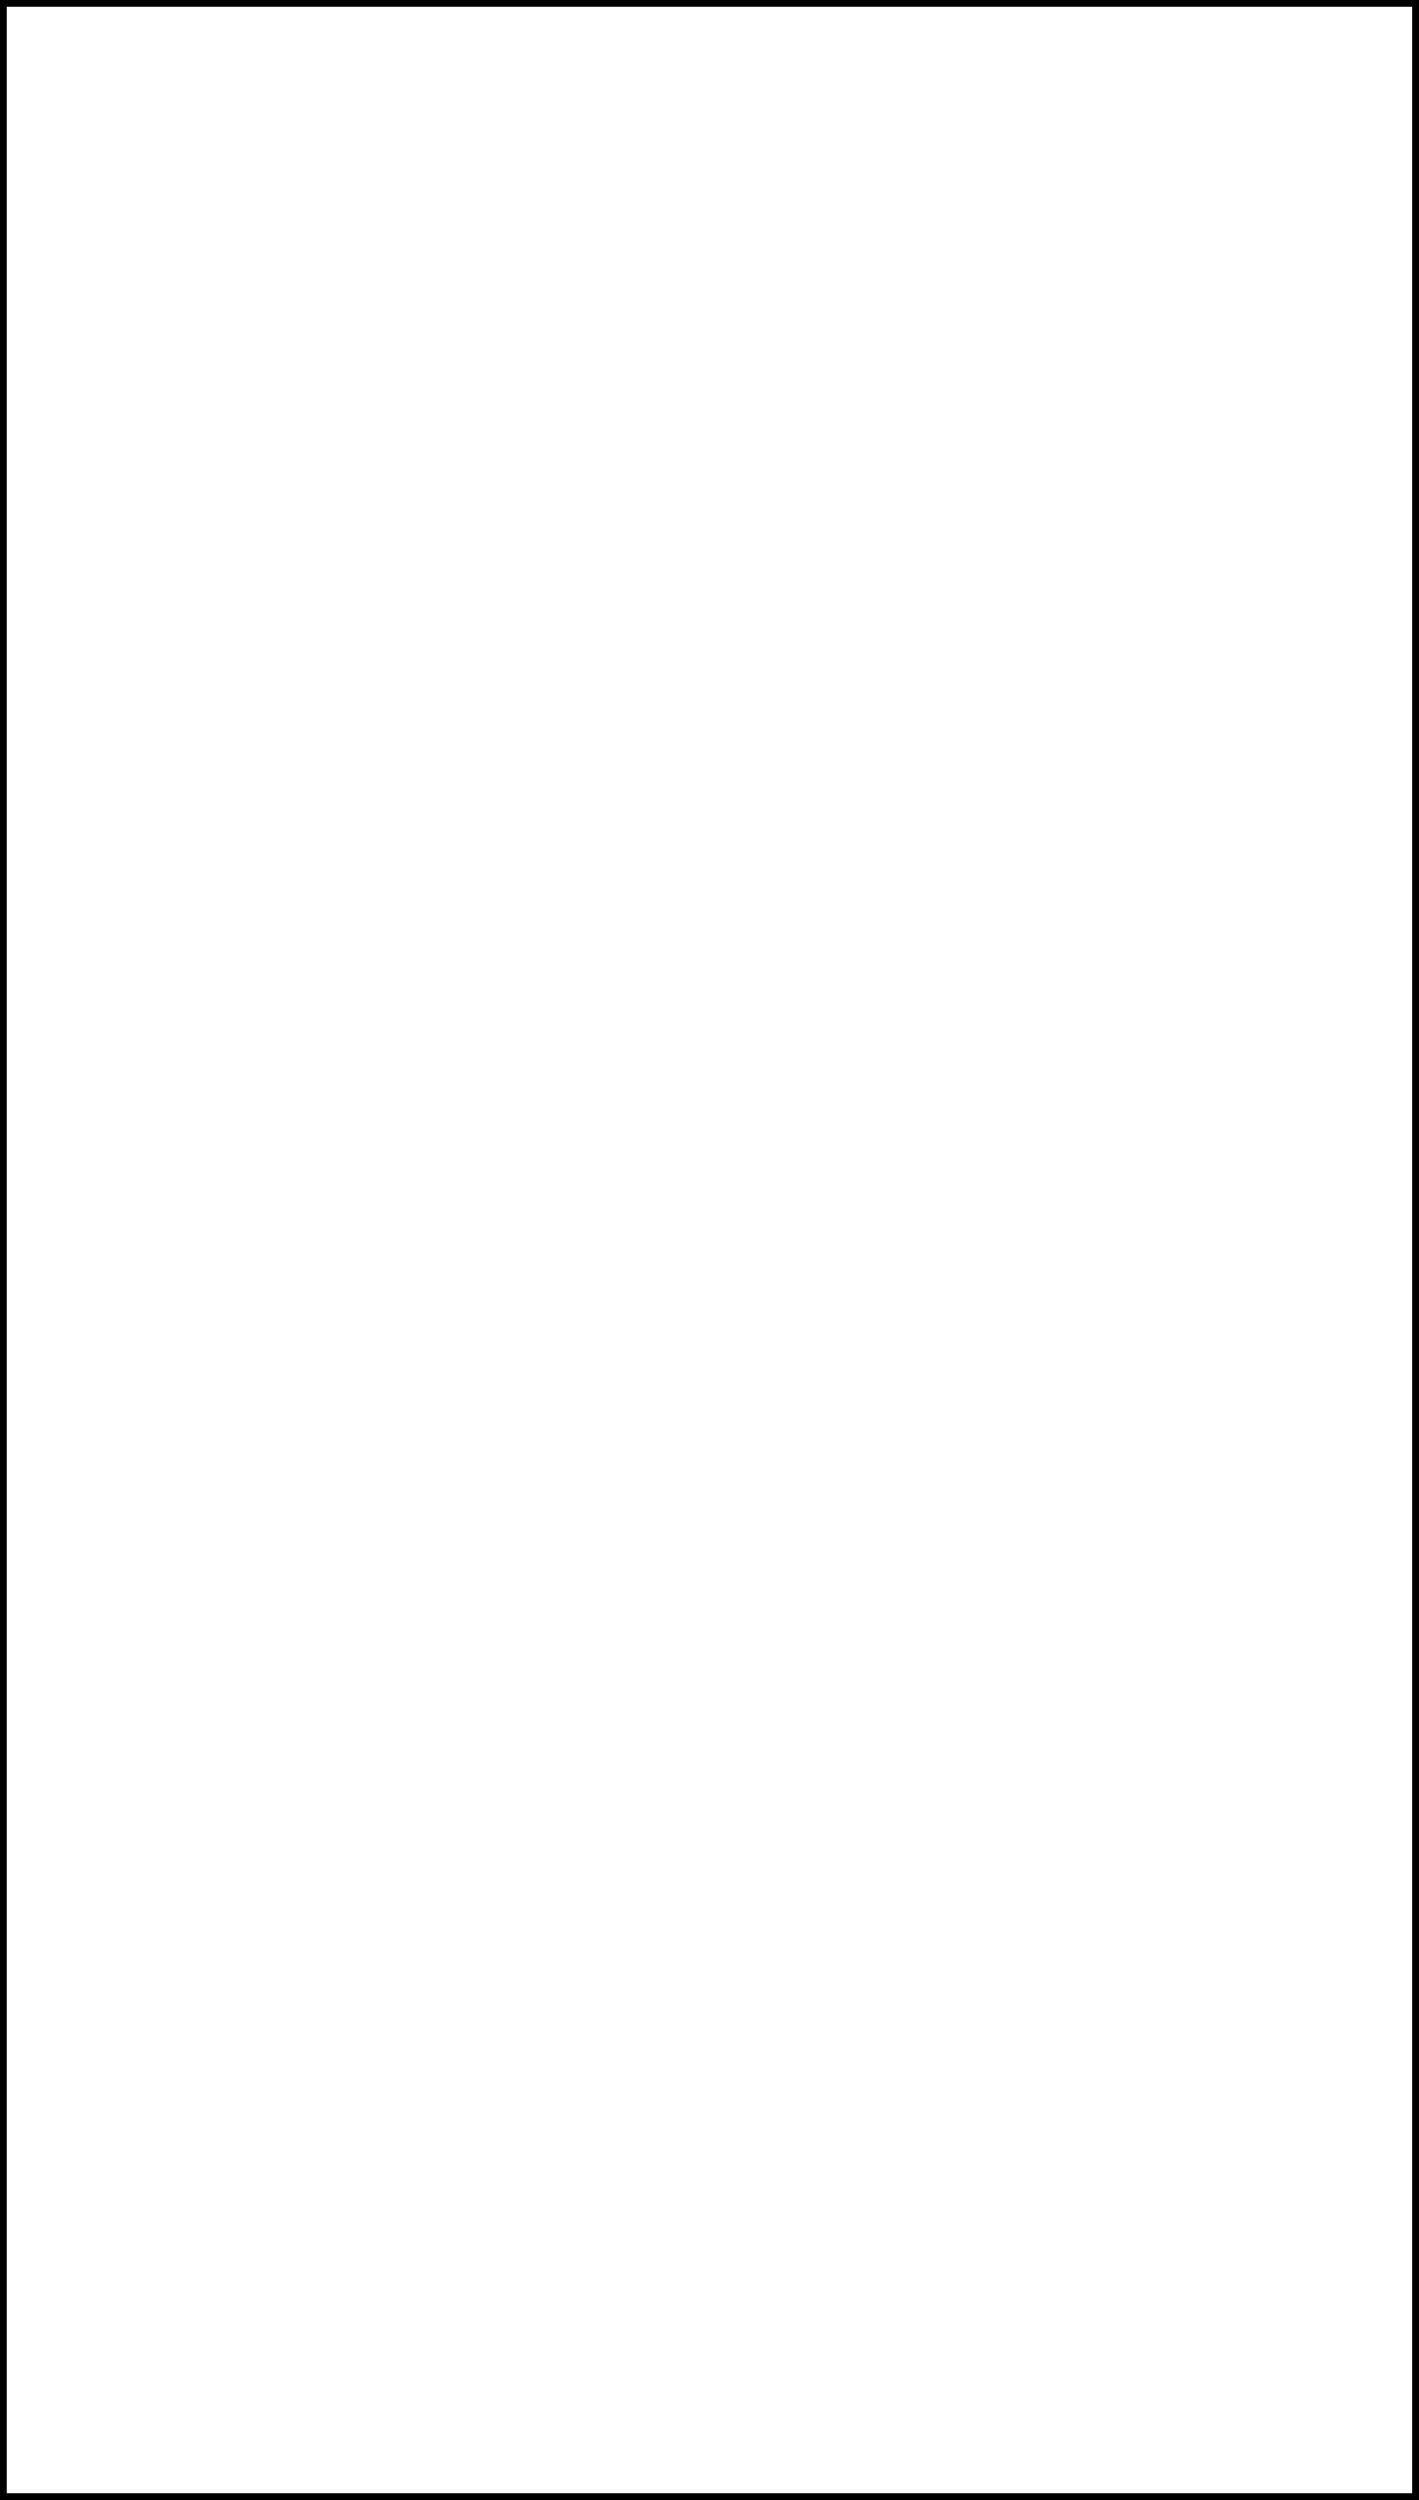
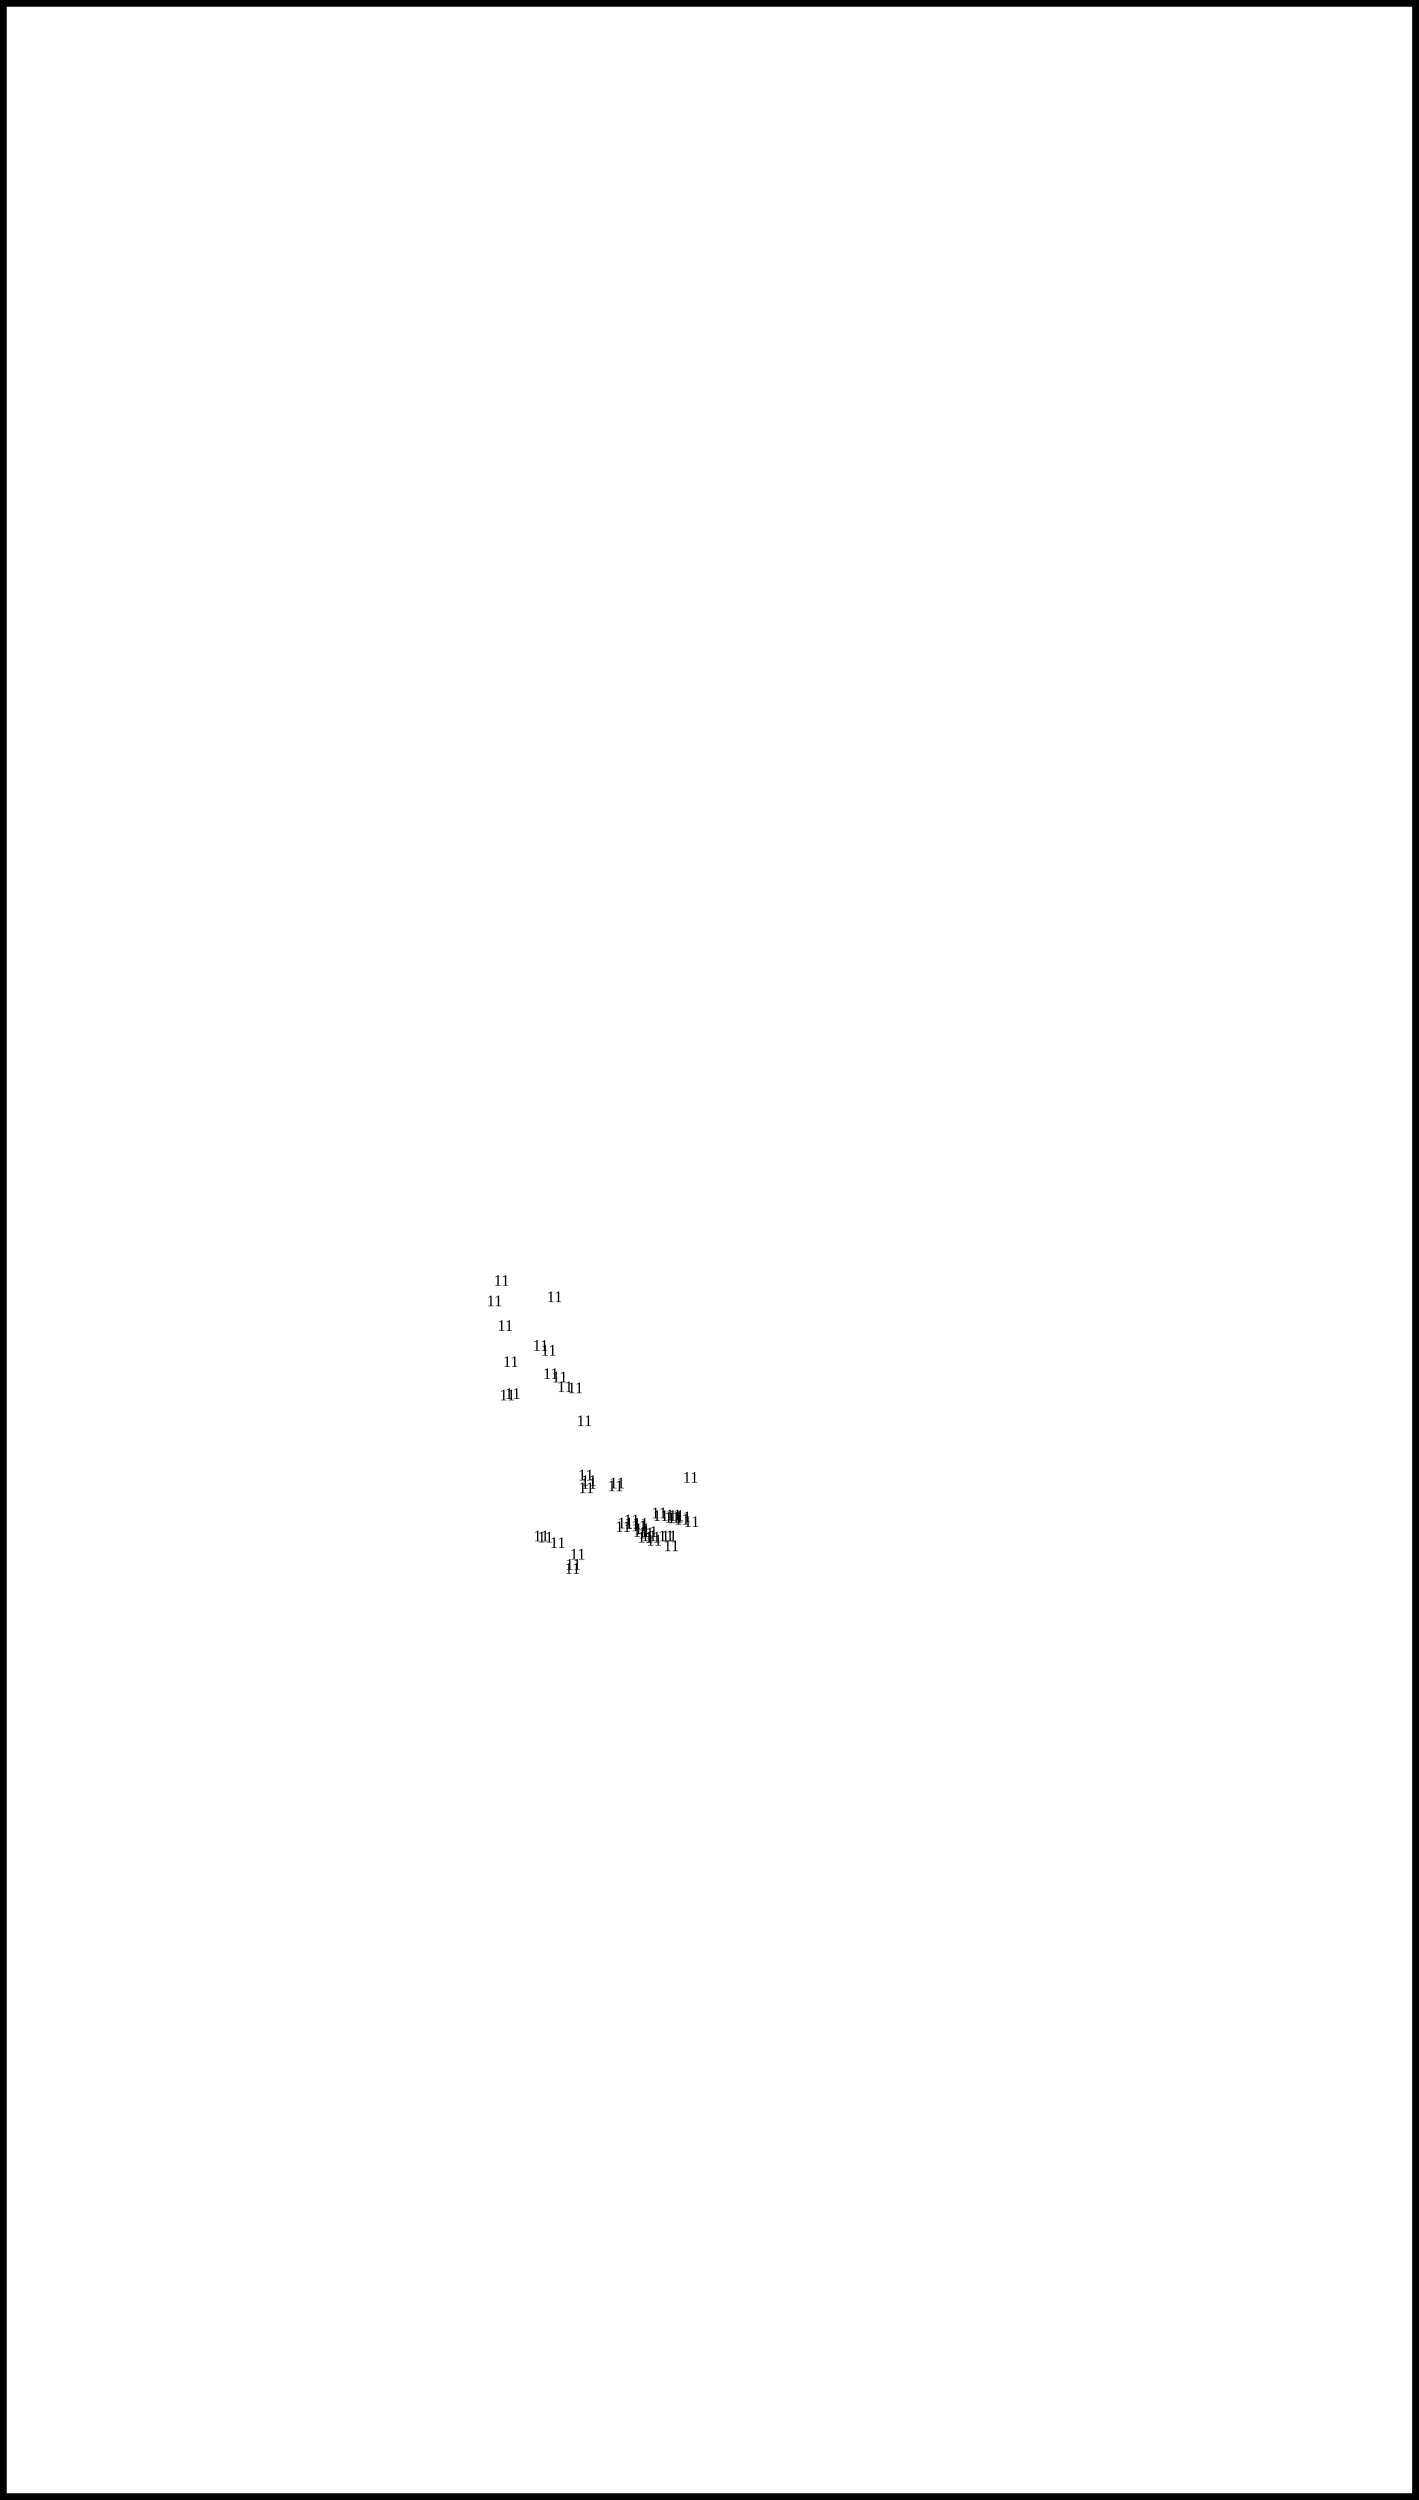
<svg xmlns="http://www.w3.org/2000/svg" width="1050" height="1850">
  <g transform="translate(525 925) rotate(30) scale(10000 -10000) translate(-106.8125 6.5925)">
    <path d="M106.76 -6.5 L106.865 -6.5 L106.865 -6.685 L106.76 -6.685 Z" fill="none" stroke="black" stroke-width="0.001" transform="translate(106.8125 -6.5925) rotate(30) translate(-106.8125 6.5925)" />
+     <text x="106.815" y="-6.617" fill="black" transform="translate(106.815 -6.6175) scale(0.0001 -0.0001) rotate(-30) translate(-106.815 6.6175)">11</text>
+     <text x="106.813" y="-6.613" fill="black" transform="translate(106.8131 -6.612925) scale(0.0001 -0.0001) rotate(-30) translate(-106.8131 6.612925)">11</text>
+     <text x="106.809" y="-6.607" fill="black" transform="translate(106.8087 -6.60693) scale(0.0001 -0.0001) rotate(-30) translate(-106.8087 6.60693)">11</text>
+     <text x="106.808" y="-6.607" fill="black" transform="translate(106.808 -6.60724) scale(0.0001 -0.0001) rotate(-30) translate(-106.808 6.60724)">11</text>
+     <text x="106.807" y="-6.607" fill="black" transform="translate(106.8073 -6.606813) scale(0.0001 -0.0001) rotate(-30) translate(-106.8073 6.606813)">11</text>
+     <text x="106.807" y="-6.607" fill="black" transform="translate(106.8066 -6.606924) scale(0.0001 -0.0001) rotate(-30) translate(-106.8066 6.606924)">11</text>
+     <text x="106.806" y="-6.606" fill="black" transform="translate(106.8056 -6.6055) scale(0.0001 -0.0001) rotate(-30) translate(-106.8056 6.6055)">11</text>
+     <text x="106.805" y="-6.606" fill="black" transform="translate(106.8049 -6.6055) scale(0.0001 -0.0001) rotate(-30) translate(-106.8049 6.6055)">11</text>
+     <text x="106.804" y="-6.602" fill="black" transform="translate(106.804 -6.601864) scale(0.0001 -0.0001) rotate(-30) translate(-106.804 6.601864)">11</text>
+     <text x="106.8" y="-6.603" fill="black" transform="translate(106.8 -6.602776) scale(0.0001 -0.0001) rotate(-30) translate(-106.8 6.602776)">11</text>
+     <text x="106.8" y="-6.604" fill="black" transform="translate(106.8003 -6.604344) scale(0.0001 -0.0001) rotate(-30) translate(-106.8003 6.604344)">11</text>
+     <text x="106.802" y="-6.606" fill="black" transform="translate(106.8019 -6.605527) scale(0.0001 -0.0001) rotate(-30) translate(-106.8019 6.605527)">11</text>
+     <text x="106.804" y="-6.608" fill="black" transform="translate(106.8036 -6.60764) scale(0.0001 -0.0001) rotate(-30) translate(-106.8036 6.60764)">11</text>
+     <text x="106.805" y="-6.61" fill="black" transform="translate(106.8049 -6.609612) scale(0.0001 -0.0001) rotate(-30) translate(-106.8049 6.609612)">11</text>
+     <text x="106.805" y="-6.61" fill="black" transform="translate(106.8046 -6.609902) scale(0.0001 -0.0001) rotate(-30) translate(-106.8046 6.609902)">11</text>
+     <text x="106.812" y="-6.618" fill="black" transform="translate(106.812 -6.617685) scale(0.0001 -0.0001) rotate(-30) translate(-106.812 6.617685)">11</text>
+     <text x="106.812" y="-6.618" fill="black" transform="translate(106.8123 -6.617602) scale(0.0001 -0.0001) rotate(-30) translate(-106.8123 6.617602)">11</text>
+     <text x="106.813" y="-6.617" fill="black" transform="translate(106.8133 -6.617498) scale(0.0001 -0.0001) rotate(-30) translate(-106.8133 6.617498)">11</text>
+     <text x="106.815" y="-6.618" fill="black" transform="translate(106.8151 -6.618319) scale(0.0001 -0.0001) rotate(-30) translate(-106.8151 6.618319)">11</text>
+     <text x="106.815" y="-6.619" fill="black" transform="translate(106.8152 -6.61861) scale(0.0001 -0.0001) rotate(-30) translate(-106.8152 6.61861)">11</text>
+     <text x="106.813" y="-6.612" fill="black" transform="translate(106.8126 -6.612129) scale(0.0001 -0.0001) rotate(-30) translate(-106.8126 6.612129)">11</text>
+     <text x="106.811" y="-6.609" fill="black" transform="translate(106.8105 -6.6087) scale(0.0001 -0.0001) rotate(-30) translate(-106.8105 6.6087)">11</text>
+     <text x="106.813" y="-6.612" fill="black" transform="translate(106.813 -6.612372) scale(0.0001 -0.0001) rotate(-30) translate(-106.813 6.612372)">11</text>
+     <text x="106.815" y="-6.611" fill="black" transform="translate(106.8149 -6.611477) scale(0.0001 -0.0001) rotate(-30) translate(-106.8149 6.611477)">11</text>
+     <text x="106.817" y="-6.614" fill="black" transform="translate(106.8169 -6.613744) scale(0.0001 -0.0001) rotate(-30) translate(-106.8169 6.613744)">11</text>
+     <text x="106.817" y="-6.613" fill="black" transform="translate(106.8172 -6.613308) scale(0.0001 -0.0001) rotate(-30) translate(-106.8172 6.613308)">11</text>
+     <text x="106.818" y="-6.613" fill="black" transform="translate(106.8179 -6.613193) scale(0.0001 -0.0001) rotate(-30) translate(-106.8179 6.613193)">11</text>
+     <text x="106.818" y="-6.613" fill="black" transform="translate(106.8182 -6.613491) scale(0.0001 -0.0001) rotate(-30) translate(-106.8182 6.613491)">11</text>
+     <text x="106.819" y="-6.613" fill="black" transform="translate(106.8188 -6.613385) scale(0.0001 -0.0001) rotate(-30) translate(-106.8188 6.613385)">11</text>
+     <text x="106.819" y="-6.614" fill="black" transform="translate(106.8189 -6.613685) scale(0.0001 -0.0001) rotate(-30) translate(-106.8189 6.613685)">11</text>
+     <text x="106.819" y="-6.614" fill="black" transform="translate(106.8192 -6.613623) scale(0.0001 -0.0001) rotate(-30) translate(-106.8192 6.613623)">11</text>
+     <text x="106.819" y="-6.612" fill="black" transform="translate(106.8187 -6.61184) scale(0.0001 -0.0001) rotate(-30) translate(-106.8187 6.61184)">11</text>
+     <text x="106.82" y="-6.611" fill="black" transform="translate(106.8197 -6.611436) scale(0.0001 -0.0001) rotate(-30) translate(-106.8197 6.611436)">11</text>
+     <text x="106.819" y="-6.608" fill="black" transform="translate(106.8194 -6.6084) scale(0.0001 -0.0001) rotate(-30) translate(-106.8194 6.6084)">11</text>
+     <text x="106.82" y="-6.611" fill="black" transform="translate(106.8199 -6.611367) scale(0.0001 -0.0001) rotate(-30) translate(-106.8199 6.611367)">11</text>
+     <text x="106.82" y="-6.611" fill="black" transform="translate(106.8204 -6.611202) scale(0.0001 -0.0001) rotate(-30) translate(-106.8204 6.611202)">11</text>
+     <text x="106.821" y="-6.611" fill="black" transform="translate(106.8211 -6.6112) scale(0.0001 -0.0001) rotate(-30) translate(-106.8211 6.6112)">11</text>
+     <text x="106.82" y="-6.611" fill="black" transform="translate(106.8204 -6.611398) scale(0.0001 -0.0001) rotate(-30) translate(-106.8204 6.611398)">11</text>
+     <text x="106.82" y="-6.612" fill="black" transform="translate(106.8199 -6.611567) scale(0.0001 -0.0001) rotate(-30) translate(-106.8199 6.611567)">11</text>
+     <text x="106.82" y="-6.613" fill="black" transform="translate(106.8202 -6.612946) scale(0.0001 -0.0001) rotate(-30) translate(-106.8202 6.612946)">11</text>
+     <text x="106.821" y="-6.614" fill="black" transform="translate(106.8207 -6.6135) scale(0.0001 -0.0001) rotate(-30) translate(-106.8207 6.6135)">11</text>
+     <text x="106.82" y="-6.613" fill="black" transform="translate(106.82 -6.613054) scale(0.0001 -0.0001) rotate(-30) translate(-106.82 6.613054)">11</text>
+     <text x="106.82" y="-6.612" fill="black" transform="translate(106.8197 -6.611637) scale(0.0001 -0.0001) rotate(-30) translate(-106.8197 6.611637)">11</text>
+     <text x="106.819" y="-6.612" fill="black" transform="translate(106.8189 -6.61196) scale(0.0001 -0.0001) rotate(-30) translate(-106.8189 6.61196)">11</text>
+     <text x="106.819" y="-6.614" fill="black" transform="translate(106.8194 -6.613777) scale(0.0001 -0.0001) rotate(-30) translate(-106.8194 6.613777)">11</text>
+     <text x="106.819" y="-6.614" fill="black" transform="translate(106.8187 -6.613915) scale(0.0001 -0.0001) rotate(-30) translate(-106.8187 6.613915)">11</text>
+     <text x="106.819" y="-6.614" fill="black" transform="translate(106.8186 -6.613615) scale(0.0001 -0.0001) rotate(-30) translate(-106.8186 6.613615)">11</text>
+     <text x="106.818" y="-6.614" fill="black" transform="translate(106.8182 -6.613709) scale(0.0001 -0.0001) rotate(-30) translate(-106.8182 6.613709)">11</text>
+     <text x="106.818" y="-6.613" fill="black" transform="translate(106.8179 -6.613407) scale(0.0001 -0.0001) rotate(-30) translate(-106.8179 6.613407)">11</text>
+     <text x="106.817" y="-6.613" fill="black" transform="translate(106.8174 -6.613492) scale(0.0001 -0.0001) rotate(-30) translate(-106.8174 6.613492)">11</text>
+     <text x="106.817" y="-6.614" fill="black" transform="translate(106.8169 -6.614056) scale(0.0001 -0.0001) rotate(-30) translate(-106.8169 6.614056)">11</text>
+     <text x="106.815" y="-6.612" fill="black" transform="translate(106.8149 -6.611723) scale(0.0001 -0.0001) rotate(-30) translate(-106.8149 6.611723)">11</text>
+     <text x="106.813" y="-6.613" fill="black" transform="translate(106.8131 -6.61255) scale(0.0001 -0.0001) rotate(-30) translate(-106.8131 6.61255)">11</text>
    <path d="M106.815 -6.617 L106.813 -6.613 L106.809 -6.607 L106.808 -6.607 L106.807 -6.607 L106.807 -6.607 L106.806 -6.606 L106.805 -6.606 L106.804 -6.602 L106.8 -6.603 L106.8 -6.604 L106.802 -6.606 L106.804 -6.608 L106.805 -6.61 L106.805 -6.61 L106.812 -6.618 L106.812 -6.618 L106.813 -6.617 L106.815 -6.618 L106.815 -6.619 L106.813 -6.612 L106.811 -6.609 L106.813 -6.612 L106.815 -6.611 L106.817 -6.614 L106.817 -6.613 L106.818 -6.613 L106.818 -6.613 L106.819 -6.613 L106.819 -6.614 L106.819 -6.614 L106.819 -6.612 L106.82 -6.611 L106.819 -6.608 L106.82 -6.611 L106.82 -6.611 L106.821 -6.611 L106.82 -6.611 L106.82 -6.612 L106.82 -6.613 L106.821 -6.614 L106.82 -6.613 L106.82 -6.612 L106.819 -6.612 L106.819 -6.614 L106.819 -6.614 L106.819 -6.614 L106.818 -6.614 L106.818 -6.613 L106.817 -6.613 L106.817 -6.614 L106.815 -6.612 L106.813 -6.613 Z" stroke="brown" stroke-width="0" fill="none" />
  </g>
</svg>
